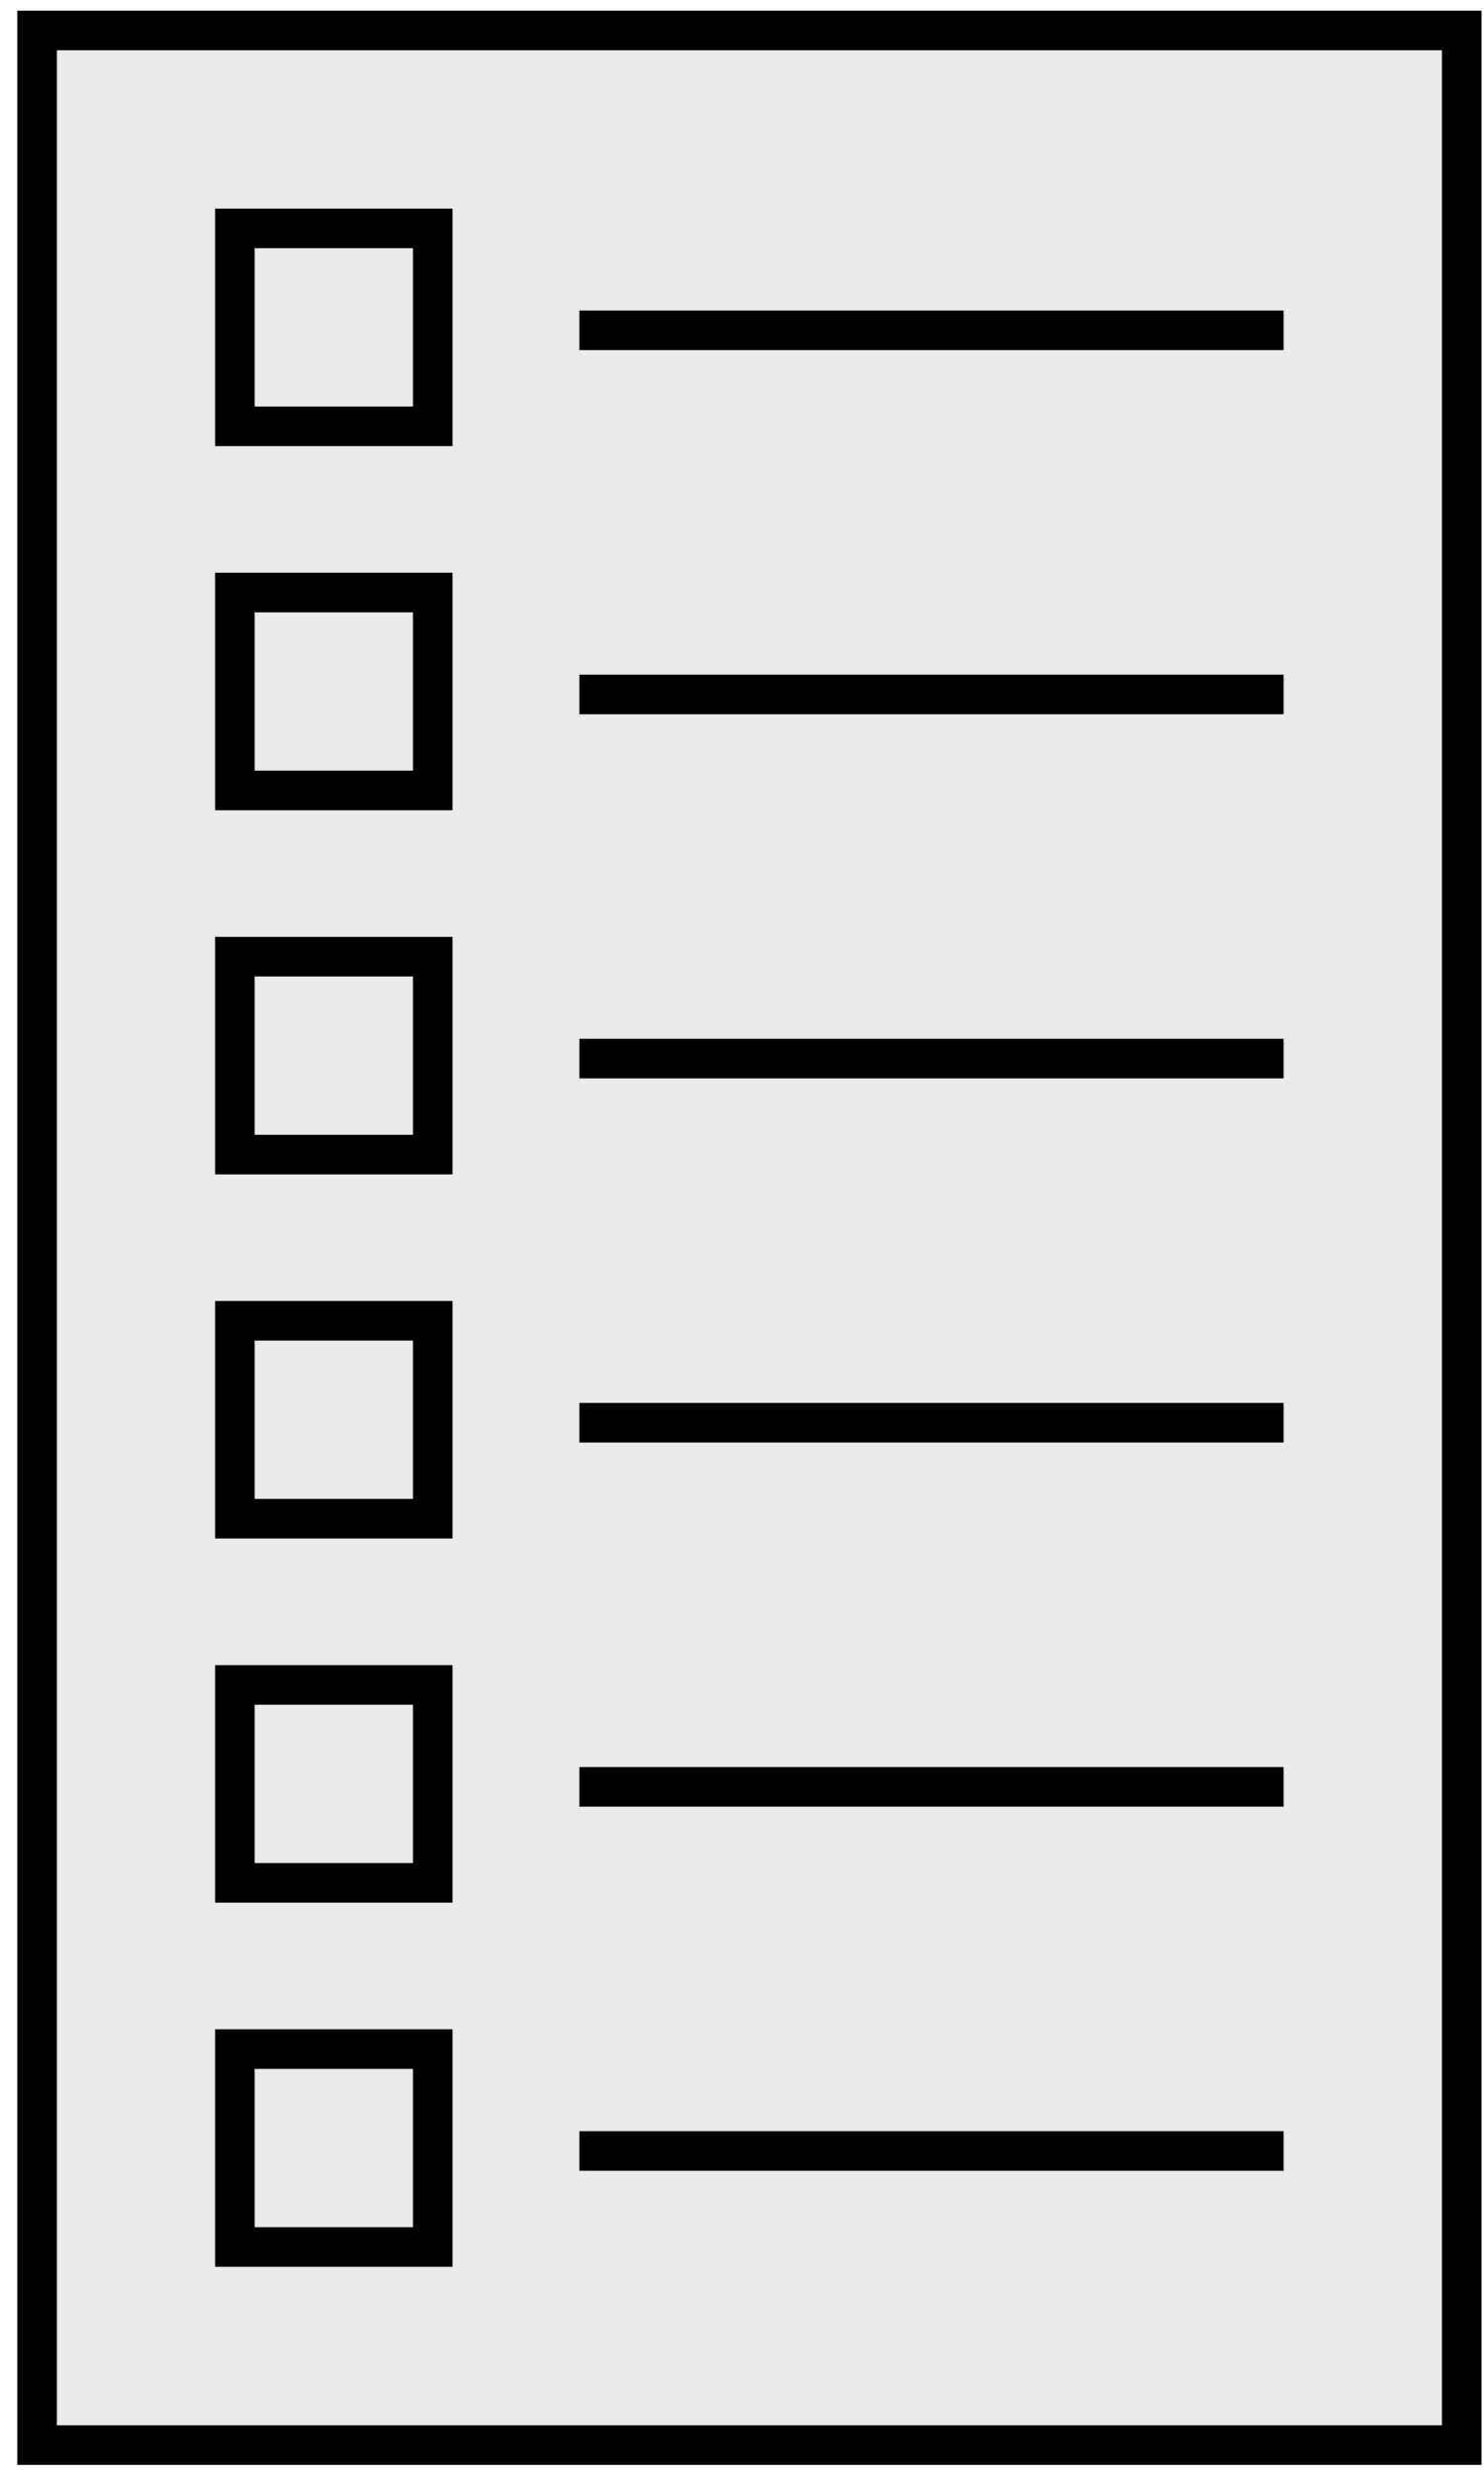
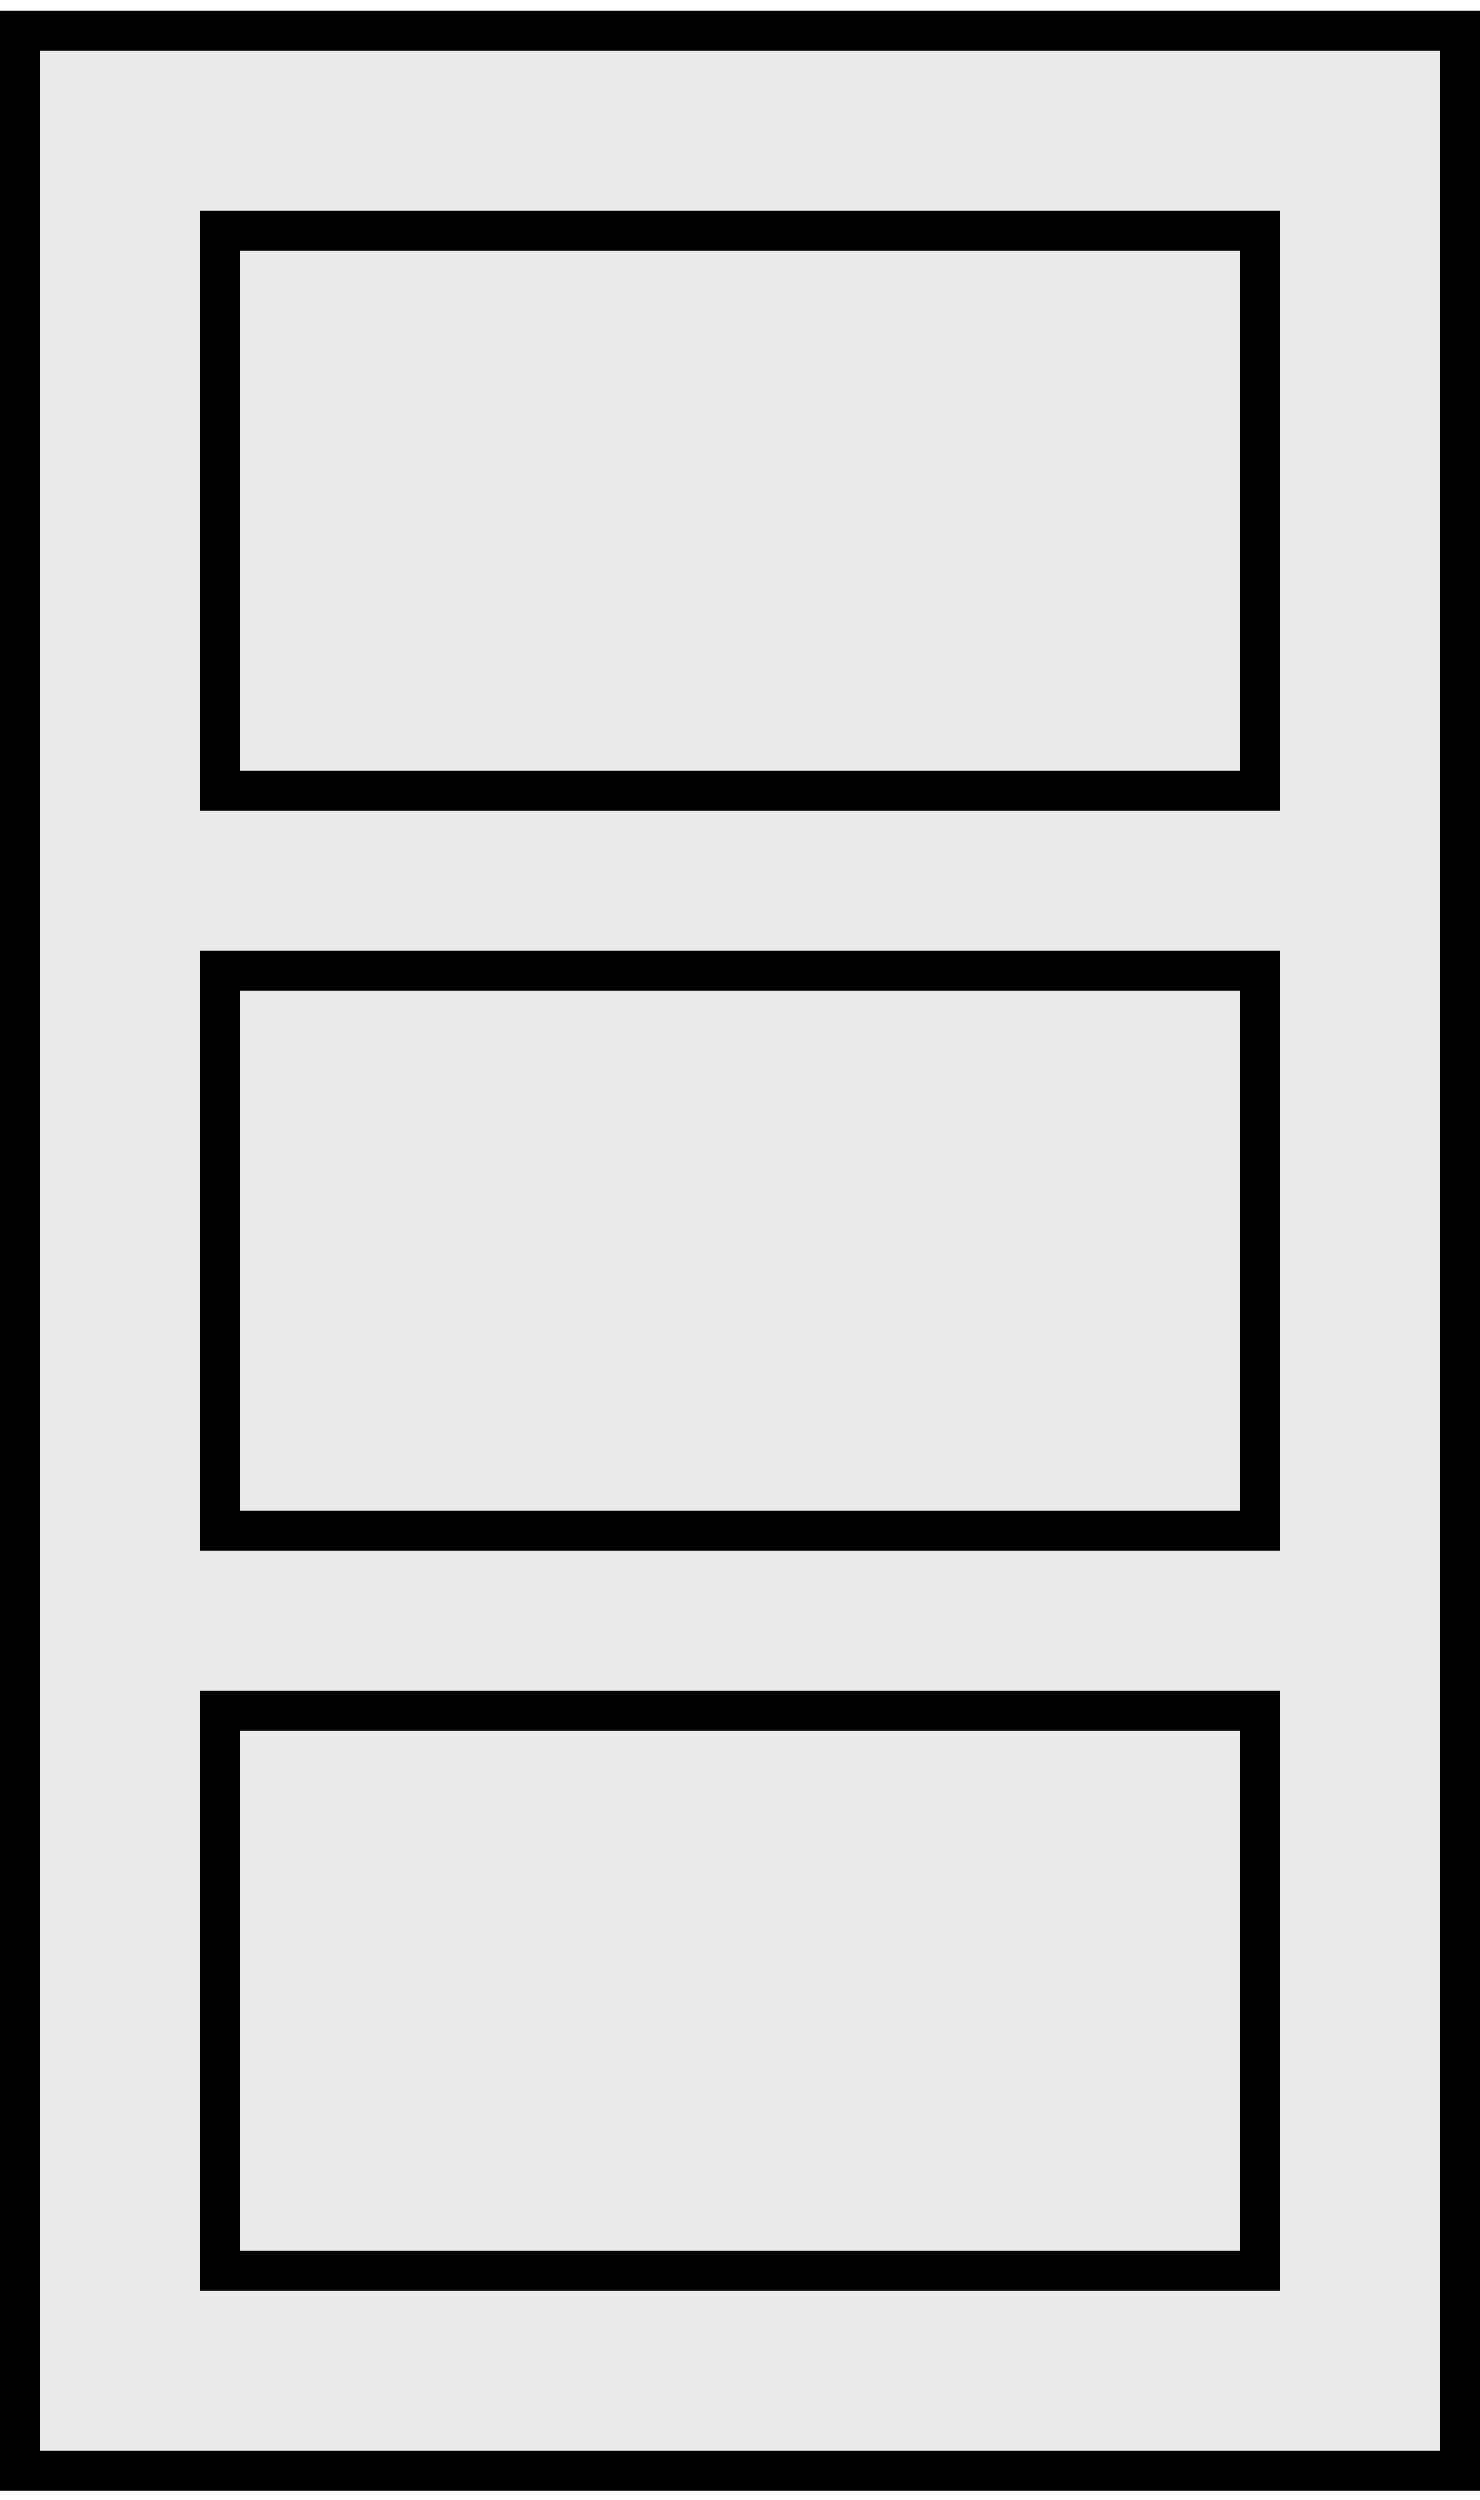
- <svg xmlns="http://www.w3.org/2000/svg" fill="none" height="125" viewBox="0 0 75 125" width="75">
+ <svg xmlns="http://www.w3.org/2000/svg" fill="none" height="125" viewBox="0 0 74 125" width="74">
  <g stroke="#000" stroke-width="2">
-     <path d="m1.875 1.539h72v122h-72z" fill="#d9d9d9" fill-opacity=".5" />
-     <path d="m11.871 11.54h10v10h-10z" />
-     <path d="m29.281 16.689h35.593" />
-     <path d="m11.871 29.938h10v10h-10z" />
-     <path d="m29.281 35.087h35.593" />
-     <path d="m11.871 48.336h10v10h-10z" />
-     <path d="m29.281 53.485h35.593" />
-     <path d="m11.871 66.733h10v10h-10z" />
-     <path d="m29.281 71.883h35.593" />
-     <path d="m11.871 85.132h10v10h-10z" />
-     <path d="m29.281 90.281h35.593" />
-     <path d="m11.871 103.53h10v10h-10z" />
-     <path d="m29.281 108.679h35.593" />
+     <path d="m1 1.539h72v122h-72z" fill="#d9d9d9" fill-opacity=".5" />
+     <path d="m11 11.539h52v28h-52z" />
+     <path d="m11 85.54h52v28h-52z" />
+     <path d="m11 48.539h52v28h-52z" />
  </g>
</svg>
